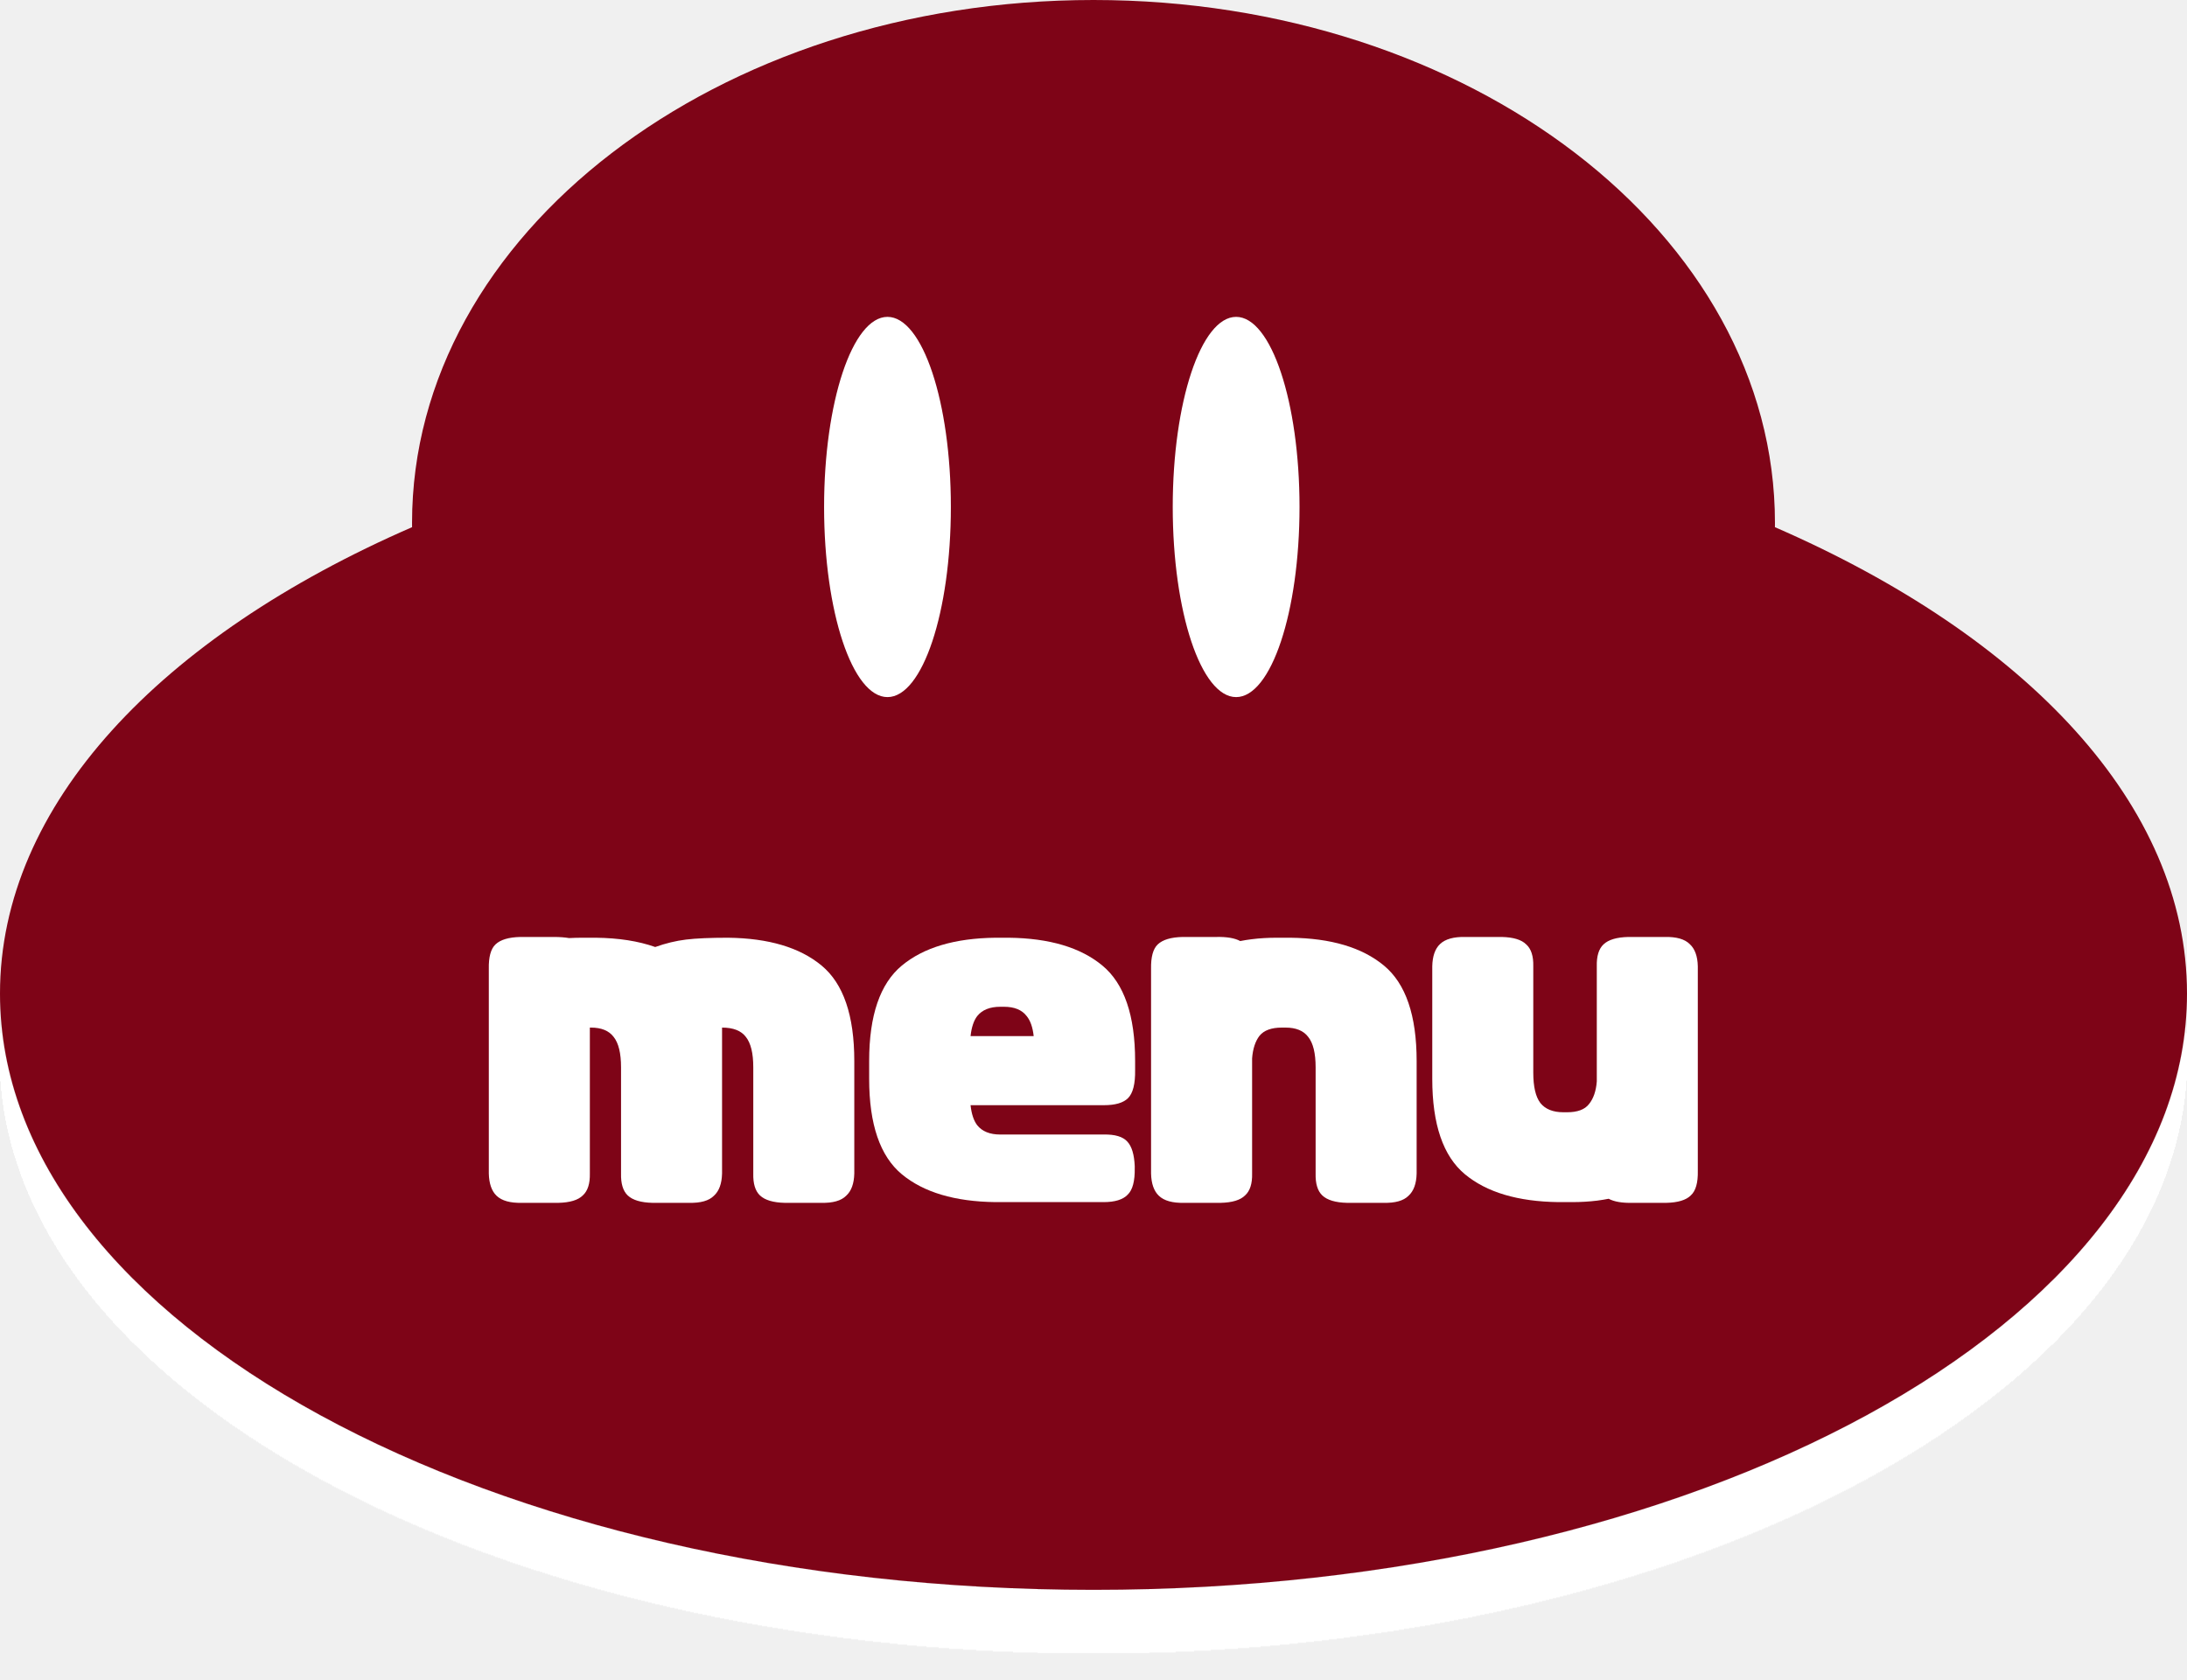
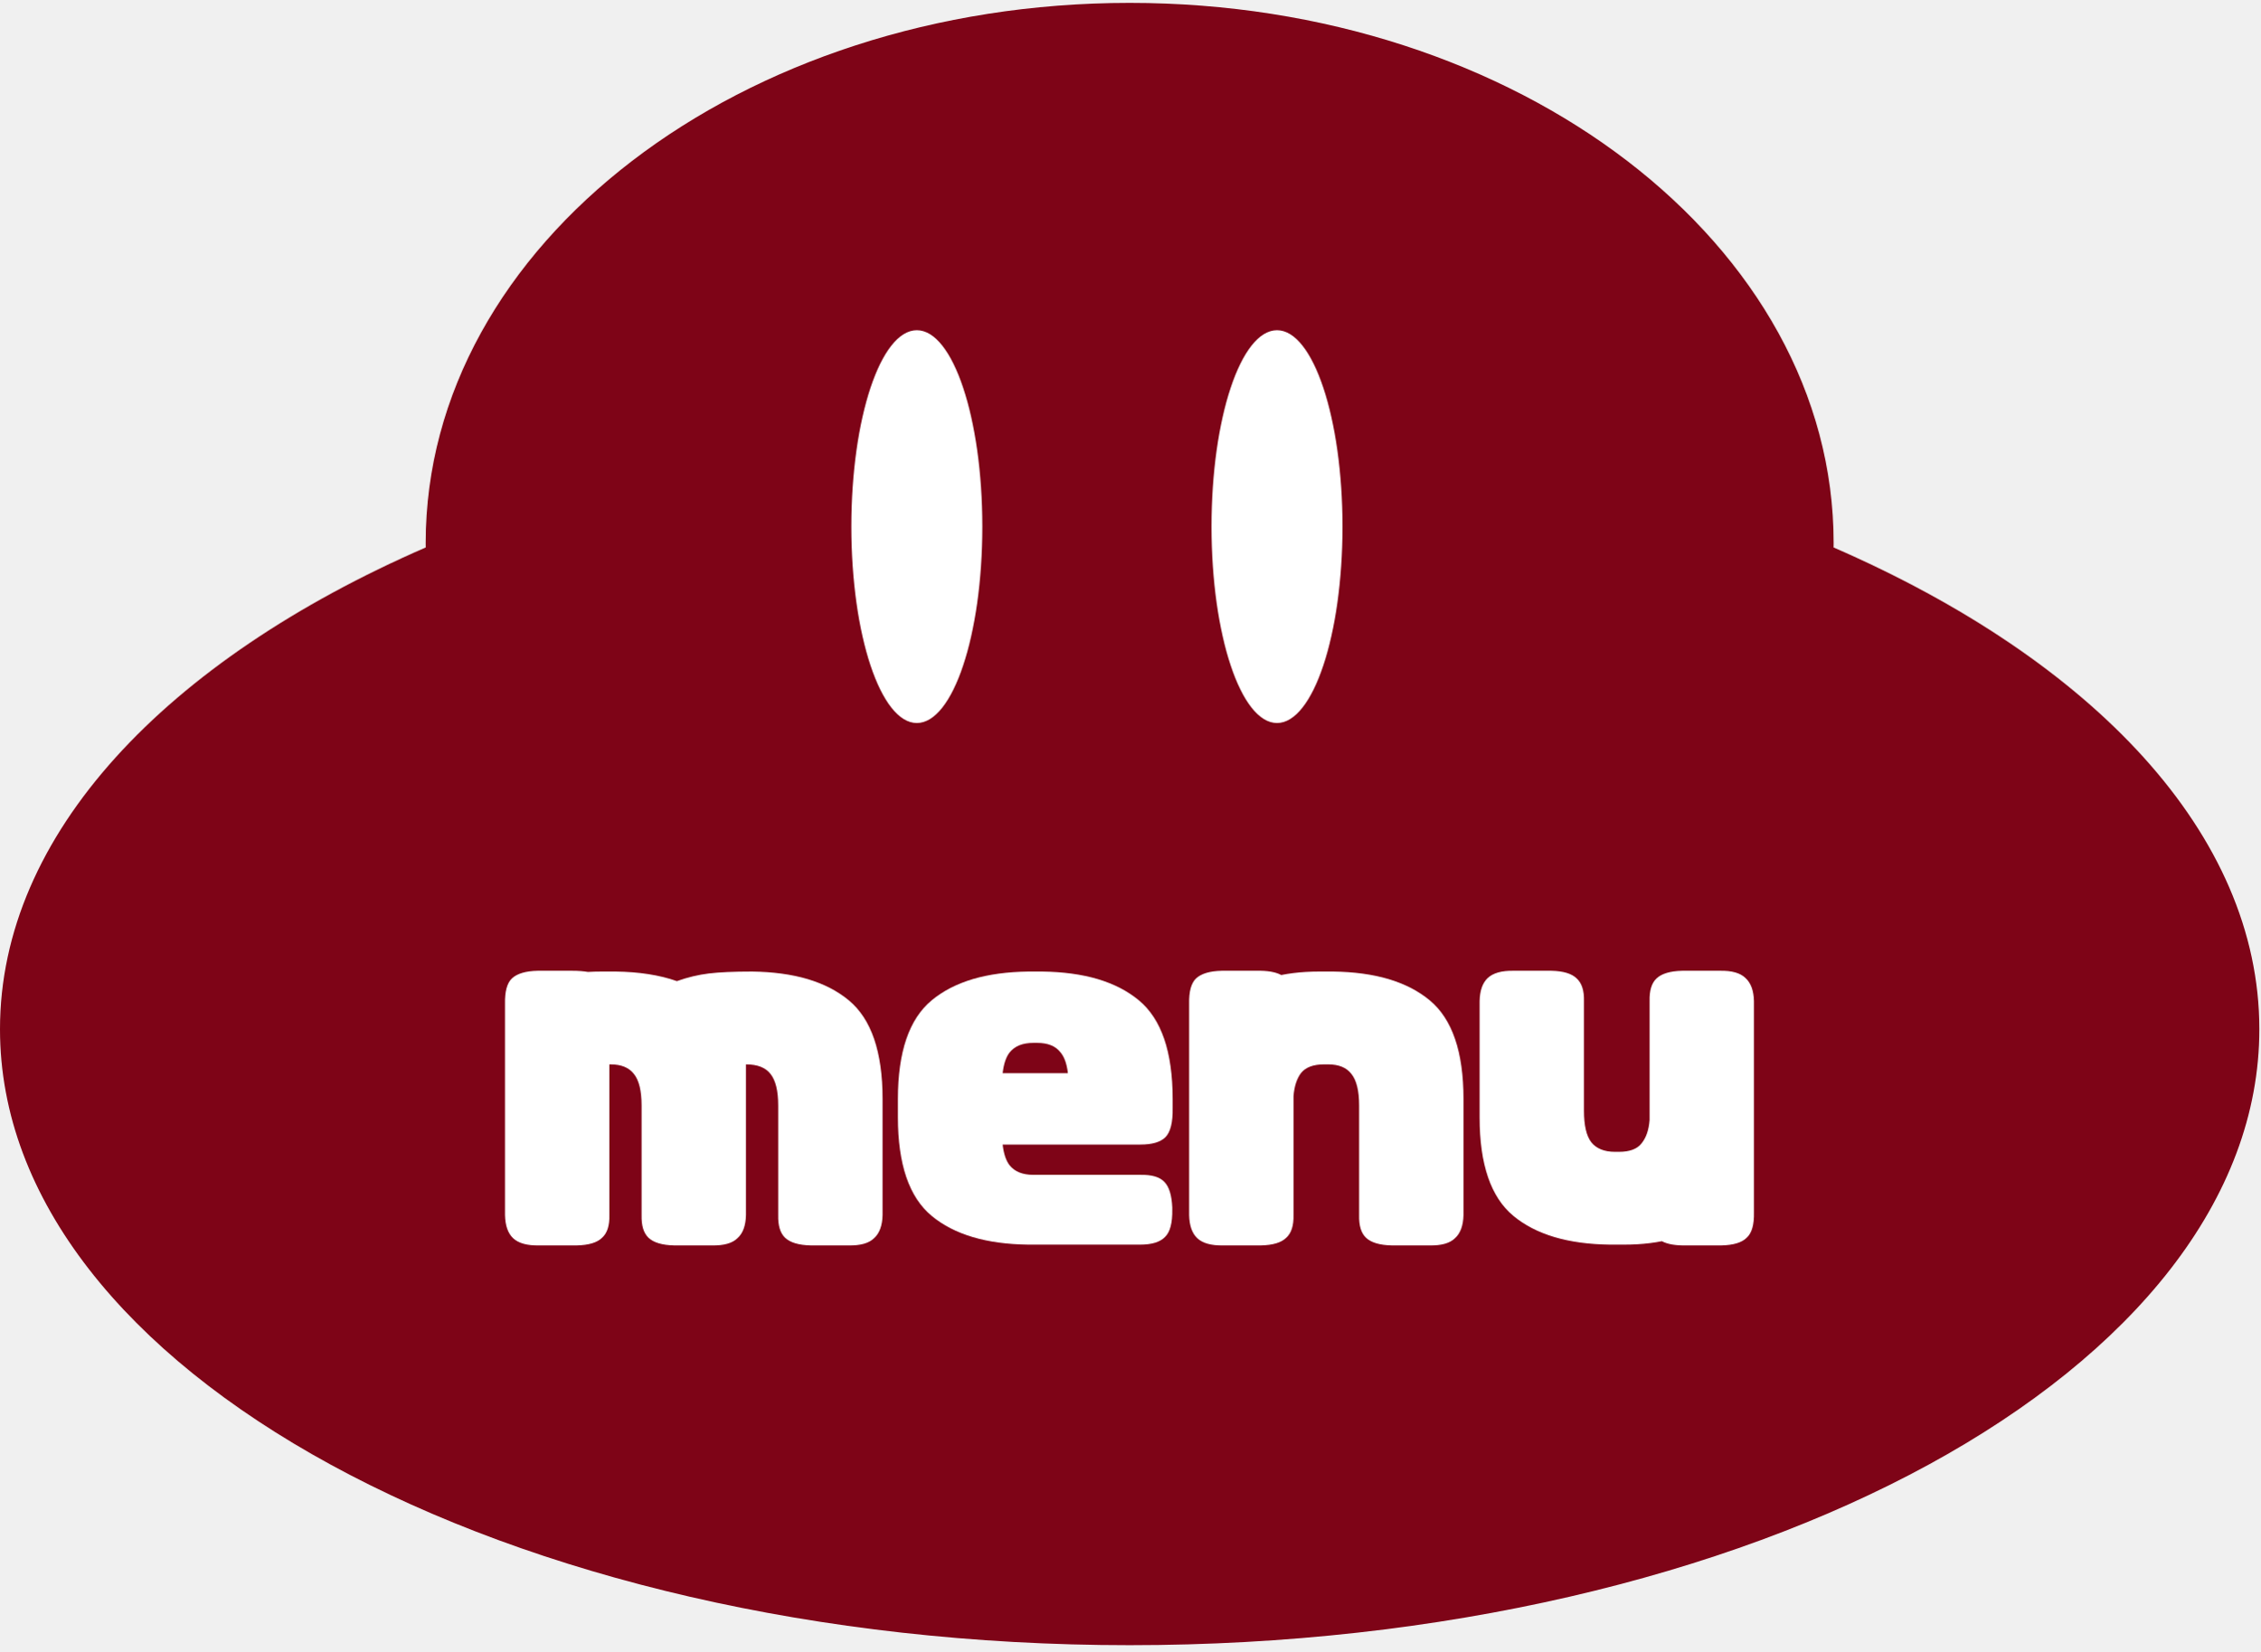
- <svg xmlns="http://www.w3.org/2000/svg" width="69" height="53" viewBox="0 0 69 53" fill="none">
-   <g filter="url(#filter0_d_300_13)">
-     <path fill-rule="evenodd" clip-rule="evenodd" d="M55.999 16.637C56 16.591 56 16.546 56 16.5C56 7.387 46.374 0 34.5 0C22.626 0 13 7.387 13 16.5C13 16.546 13 16.591 13.001 16.637C5.077 20.085 0 25.397 0 31.355C0 41.748 15.446 50.174 34.5 50.174C53.554 50.174 69 41.748 69 31.355C69 25.397 63.923 20.085 55.999 16.637Z" fill="#7E0417" />
-   </g>
-   <path d="M22.781 37.035C22.773 37.355 22.688 37.59 22.523 37.738C22.367 37.895 22.106 37.969 21.738 37.961H20.59C20.223 37.953 19.961 37.875 19.805 37.727C19.656 37.586 19.586 37.355 19.594 37.035V33.684C19.594 33.238 19.516 32.918 19.36 32.723C19.211 32.527 18.973 32.43 18.645 32.43H18.61V37.035C18.617 37.355 18.543 37.586 18.387 37.727C18.238 37.875 17.981 37.953 17.613 37.961H16.465C16.098 37.969 15.832 37.895 15.668 37.738C15.512 37.59 15.43 37.355 15.422 37.035V30.578C15.414 30.203 15.485 29.945 15.633 29.805C15.789 29.656 16.051 29.578 16.418 29.57H17.473C17.66 29.57 17.82 29.582 17.953 29.605C18.094 29.598 18.235 29.594 18.375 29.594H18.797C19.516 29.602 20.141 29.699 20.672 29.887C21 29.77 21.324 29.691 21.645 29.652C21.965 29.613 22.406 29.594 22.969 29.594C24.25 29.609 25.235 29.902 25.922 30.473C26.61 31.043 26.953 32.047 26.953 33.484V37.035C26.945 37.355 26.86 37.59 26.695 37.738C26.539 37.895 26.277 37.969 25.91 37.961H24.762C24.395 37.953 24.133 37.875 23.977 37.727C23.828 37.586 23.758 37.355 23.766 37.035V33.684C23.766 33.238 23.688 32.918 23.531 32.723C23.383 32.527 23.133 32.43 22.781 32.43V37.035Z" fill="white" />
-   <path d="M32.613 32.699C32.582 32.418 32.508 32.207 32.391 32.066C32.242 31.871 32.004 31.773 31.676 31.773H31.559C31.231 31.773 30.988 31.871 30.832 32.066C30.723 32.207 30.652 32.418 30.621 32.699H32.613ZM34.816 35.805C35.176 35.797 35.426 35.871 35.566 36.027C35.707 36.176 35.785 36.434 35.801 36.801V36.859C35.809 37.273 35.734 37.555 35.578 37.703C35.43 37.859 35.176 37.938 34.816 37.938H31.406C30.125 37.922 29.141 37.629 28.453 37.059C27.766 36.488 27.422 35.484 27.422 34.047V33.484C27.422 32.047 27.766 31.043 28.453 30.473C29.141 29.902 30.125 29.609 31.406 29.594H31.828C33.109 29.609 34.094 29.902 34.781 30.473C35.469 31.043 35.813 32.047 35.813 33.484V33.766C35.82 34.203 35.746 34.5 35.59 34.656C35.441 34.805 35.188 34.879 34.828 34.879H30.621C30.652 35.16 30.723 35.371 30.832 35.512C30.988 35.707 31.231 35.805 31.559 35.805H34.816Z" fill="white" />
-   <path d="M39.504 37.035C39.512 37.355 39.438 37.586 39.281 37.727C39.133 37.875 38.875 37.953 38.508 37.961H37.359C36.992 37.969 36.727 37.895 36.563 37.738C36.406 37.59 36.324 37.355 36.316 37.035V30.578C36.309 30.203 36.379 29.945 36.527 29.805C36.684 29.656 36.945 29.578 37.313 29.57H38.367C38.703 29.562 38.957 29.605 39.129 29.699C39.246 29.676 39.367 29.656 39.492 29.641C39.742 29.609 40.008 29.594 40.289 29.594H40.711C41.992 29.609 42.977 29.902 43.664 30.473C44.352 31.043 44.695 32.047 44.695 33.484V37.035C44.688 37.355 44.602 37.59 44.438 37.738C44.281 37.895 44.02 37.969 43.652 37.961H42.504C42.137 37.953 41.875 37.875 41.719 37.727C41.57 37.586 41.5 37.355 41.508 37.035V33.684C41.508 33.238 41.43 32.918 41.273 32.723C41.125 32.527 40.887 32.43 40.559 32.43H40.441C40.113 32.43 39.879 32.516 39.738 32.688C39.606 32.859 39.527 33.098 39.504 33.402V37.035Z" fill="white" />
-   <path d="M50.379 30.496C50.371 30.176 50.441 29.945 50.59 29.805C50.746 29.656 51.008 29.578 51.375 29.57H52.523C52.891 29.562 53.152 29.637 53.309 29.793C53.473 29.941 53.559 30.176 53.566 30.496V36.953C53.574 37.328 53.5 37.586 53.344 37.727C53.195 37.875 52.938 37.953 52.57 37.961H51.516C51.18 37.969 50.926 37.926 50.754 37.832C50.637 37.855 50.516 37.875 50.391 37.891C50.141 37.922 49.875 37.938 49.594 37.938H49.172C47.891 37.922 46.906 37.629 46.219 37.059C45.531 36.488 45.188 35.484 45.188 34.047V30.496C45.195 30.176 45.277 29.941 45.434 29.793C45.598 29.637 45.863 29.562 46.231 29.57H47.379C47.746 29.578 48.004 29.656 48.152 29.805C48.309 29.945 48.383 30.176 48.375 30.496V33.848C48.375 34.293 48.449 34.613 48.598 34.809C48.754 35.004 48.996 35.102 49.324 35.102H49.441C49.77 35.102 50 35.016 50.133 34.844C50.273 34.672 50.356 34.434 50.379 34.129V30.496Z" fill="white" />
-   <path d="M30 16C30 19.314 29.105 22 28 22C26.895 22 26 19.314 26 16C26 12.686 26.895 10 28 10C29.105 10 30 12.686 30 16Z" fill="white" />
-   <path d="M41 16C41 19.314 40.105 22 39 22C37.895 22 37 19.314 37 16C37 12.686 37.895 10 39 10C40.105 10 41 12.686 41 16Z" fill="white" />
-   <defs>
-     <filter id="filter0_d_300_13" x="0" y="0" width="69" height="52.174" filterUnits="userSpaceOnUse" color-interpolation-filters="sRGB">
-       <feFlood flood-opacity="0" result="BackgroundImageFix" />
-       <feColorMatrix in="SourceAlpha" type="matrix" values="0 0 0 0 0 0 0 0 0 0 0 0 0 0 0 0 0 0 127 0" result="hardAlpha" />
-       <feOffset dy="2" />
-       <feComposite in2="hardAlpha" operator="out" />
-       <feColorMatrix type="matrix" values="0 0 0 0 1 0 0 0 0 1 0 0 0 0 1 0 0 0 1 0" />
-       <feBlend mode="normal" in2="BackgroundImageFix" result="effect1_dropShadow_300_13" />
-       <feBlend mode="normal" in="SourceGraphic" in2="effect1_dropShadow_300_13" result="shape" />
-     </filter>
-   </defs>
+ <svg xmlns="http://www.w3.org/2000/svg" width="290" height="212" viewBox="0 0 290 212" fill="none">
+   <path d="M144.951 0.37C194.84 0.37 235.283 31.408 235.283 69.694C235.283 69.887 235.28 70.079 235.278 70.272C268.569 84.758 289.903 107.074 289.903 132.109C289.903 175.775 225.006 211.174 144.951 211.174C64.897 211.174 0 175.775 0 132.109C1.73363e-05 107.074 21.333 84.757 54.624 70.27C54.622 70.079 54.619 69.886 54.619 69.694C54.619 31.408 95.062 0.37 144.951 0.37Z" fill="#7E0417" />
+   <path d="M95.716 155.973C95.683 157.319 95.322 158.303 94.632 158.927C93.976 159.584 92.876 159.895 91.334 159.863H86.508C84.966 159.83 83.866 159.502 83.21 158.878C82.586 158.287 82.29 157.319 82.323 155.973V141.891C82.323 140.02 81.995 138.675 81.339 137.854C80.715 137.033 79.714 136.623 78.335 136.623H78.187V155.973C78.22 157.319 77.908 158.287 77.252 158.878C76.628 159.502 75.545 159.83 74.002 159.863H69.177C67.635 159.895 66.519 159.584 65.829 158.927C65.173 158.303 64.828 157.319 64.795 155.973V128.844C64.762 127.268 65.058 126.185 65.681 125.594C66.338 124.971 67.438 124.642 68.98 124.61H73.412C74.199 124.61 74.872 124.659 75.43 124.757C76.021 124.724 76.612 124.708 77.203 124.708H78.975C81.995 124.741 84.621 125.151 86.853 125.939C88.232 125.447 89.594 125.118 90.94 124.954C92.285 124.79 94.14 124.708 96.503 124.708C101.886 124.774 106.022 126.005 108.911 128.401C111.799 130.797 113.244 135.015 113.244 141.054V155.973C113.211 157.319 112.85 158.303 112.16 158.927C111.504 159.584 110.404 159.895 108.862 159.863H104.036C102.494 159.83 101.394 159.502 100.738 158.878C100.114 158.287 99.819 157.319 99.851 155.973V141.891C99.851 140.02 99.523 138.675 98.867 137.854C98.243 137.033 97.193 136.623 95.716 136.623V155.973Z" fill="white" />
+   <path d="M137.025 137.756C136.893 136.574 136.582 135.688 136.089 135.097C135.466 134.276 134.464 133.866 133.086 133.866H132.593C131.215 133.866 130.197 134.276 129.541 135.097C129.081 135.688 128.786 136.574 128.655 137.756H137.025ZM146.281 150.803C147.791 150.77 148.841 151.082 149.432 151.739C150.023 152.362 150.351 153.446 150.417 154.988V155.234C150.45 156.974 150.138 158.156 149.481 158.779C148.858 159.436 147.791 159.764 146.281 159.764H131.953C126.57 159.699 122.434 158.468 119.546 156.071C116.657 153.675 115.213 149.457 115.213 143.418V141.054C115.213 135.015 116.657 130.797 119.546 128.401C122.434 126.005 126.57 124.774 131.953 124.708H133.726C139.109 124.774 143.245 126.005 146.133 128.401C149.022 130.797 150.466 135.015 150.466 141.054V142.236C150.499 144.074 150.187 145.322 149.531 145.978C148.907 146.602 147.84 146.914 146.33 146.914H128.655C128.786 148.095 129.081 148.981 129.541 149.572C130.197 150.393 131.215 150.803 132.593 150.803H146.281Z" fill="white" />
+   <path d="M165.976 155.973C166.008 157.319 165.697 158.287 165.04 158.878C164.416 159.502 163.333 159.83 161.791 159.863H156.965C155.423 159.895 154.307 159.584 153.617 158.927C152.961 158.303 152.616 157.319 152.583 155.973V128.844C152.551 127.268 152.846 126.185 153.47 125.594C154.126 124.971 155.226 124.642 156.768 124.61H161.2C162.611 124.577 163.678 124.757 164.4 125.151C164.892 125.053 165.401 124.971 165.926 124.905C166.977 124.774 168.093 124.708 169.274 124.708H171.047C176.43 124.774 180.566 126.005 183.454 128.401C186.343 130.797 187.787 135.015 187.787 141.054V155.973C187.754 157.319 187.393 158.303 186.704 158.927C186.048 159.584 184.948 159.895 183.405 159.863H178.58C177.037 159.83 175.938 159.502 175.281 158.878C174.658 158.287 174.362 157.319 174.395 155.973V141.891C174.395 140.02 174.067 138.675 173.41 137.854C172.787 137.033 171.785 136.623 170.407 136.623H169.915C168.536 136.623 167.551 136.984 166.96 137.706C166.402 138.428 166.074 139.43 165.976 140.71V155.973Z" fill="white" />
+   <path d="M211.667 128.499C211.634 127.153 211.929 126.185 212.553 125.594C213.21 124.971 214.309 124.642 215.852 124.61H220.677C222.22 124.577 223.319 124.889 223.976 125.545C224.665 126.169 225.026 127.153 225.059 128.499V155.628C225.092 157.204 224.78 158.287 224.124 158.878C223.5 159.502 222.417 159.83 220.874 159.863H216.443C215.031 159.895 213.965 159.715 213.242 159.321C212.75 159.42 212.241 159.502 211.716 159.567C210.666 159.699 209.55 159.764 208.368 159.764H206.595C201.212 159.699 197.076 158.468 194.188 156.071C191.299 153.675 189.855 149.457 189.855 143.418V128.499C189.888 127.153 190.233 126.169 190.889 125.545C191.578 124.889 192.694 124.577 194.237 124.61H199.062C200.605 124.642 201.688 124.971 202.312 125.594C202.968 126.185 203.28 127.153 203.247 128.499V142.581C203.247 144.452 203.559 145.797 204.183 146.618C204.839 147.439 205.857 147.849 207.236 147.849H207.728C209.107 147.849 210.075 147.488 210.633 146.766C211.224 146.044 211.568 145.043 211.667 143.762V128.499Z" fill="white" />
+   <path d="M126.045 67.594C126.045 81.516 122.283 92.803 117.642 92.803C113.001 92.803 109.239 81.516 109.239 67.594C109.239 53.671 113.001 42.385 117.642 42.385C122.283 42.385 126.045 53.671 126.045 67.594Z" fill="white" />
+   <path d="M172.261 67.594C172.261 81.516 168.499 92.803 163.858 92.803C159.217 92.803 155.455 81.516 155.455 67.594C155.455 53.671 159.217 42.385 163.858 42.385C168.499 42.385 172.261 53.671 172.261 67.594Z" fill="white" />
</svg>
